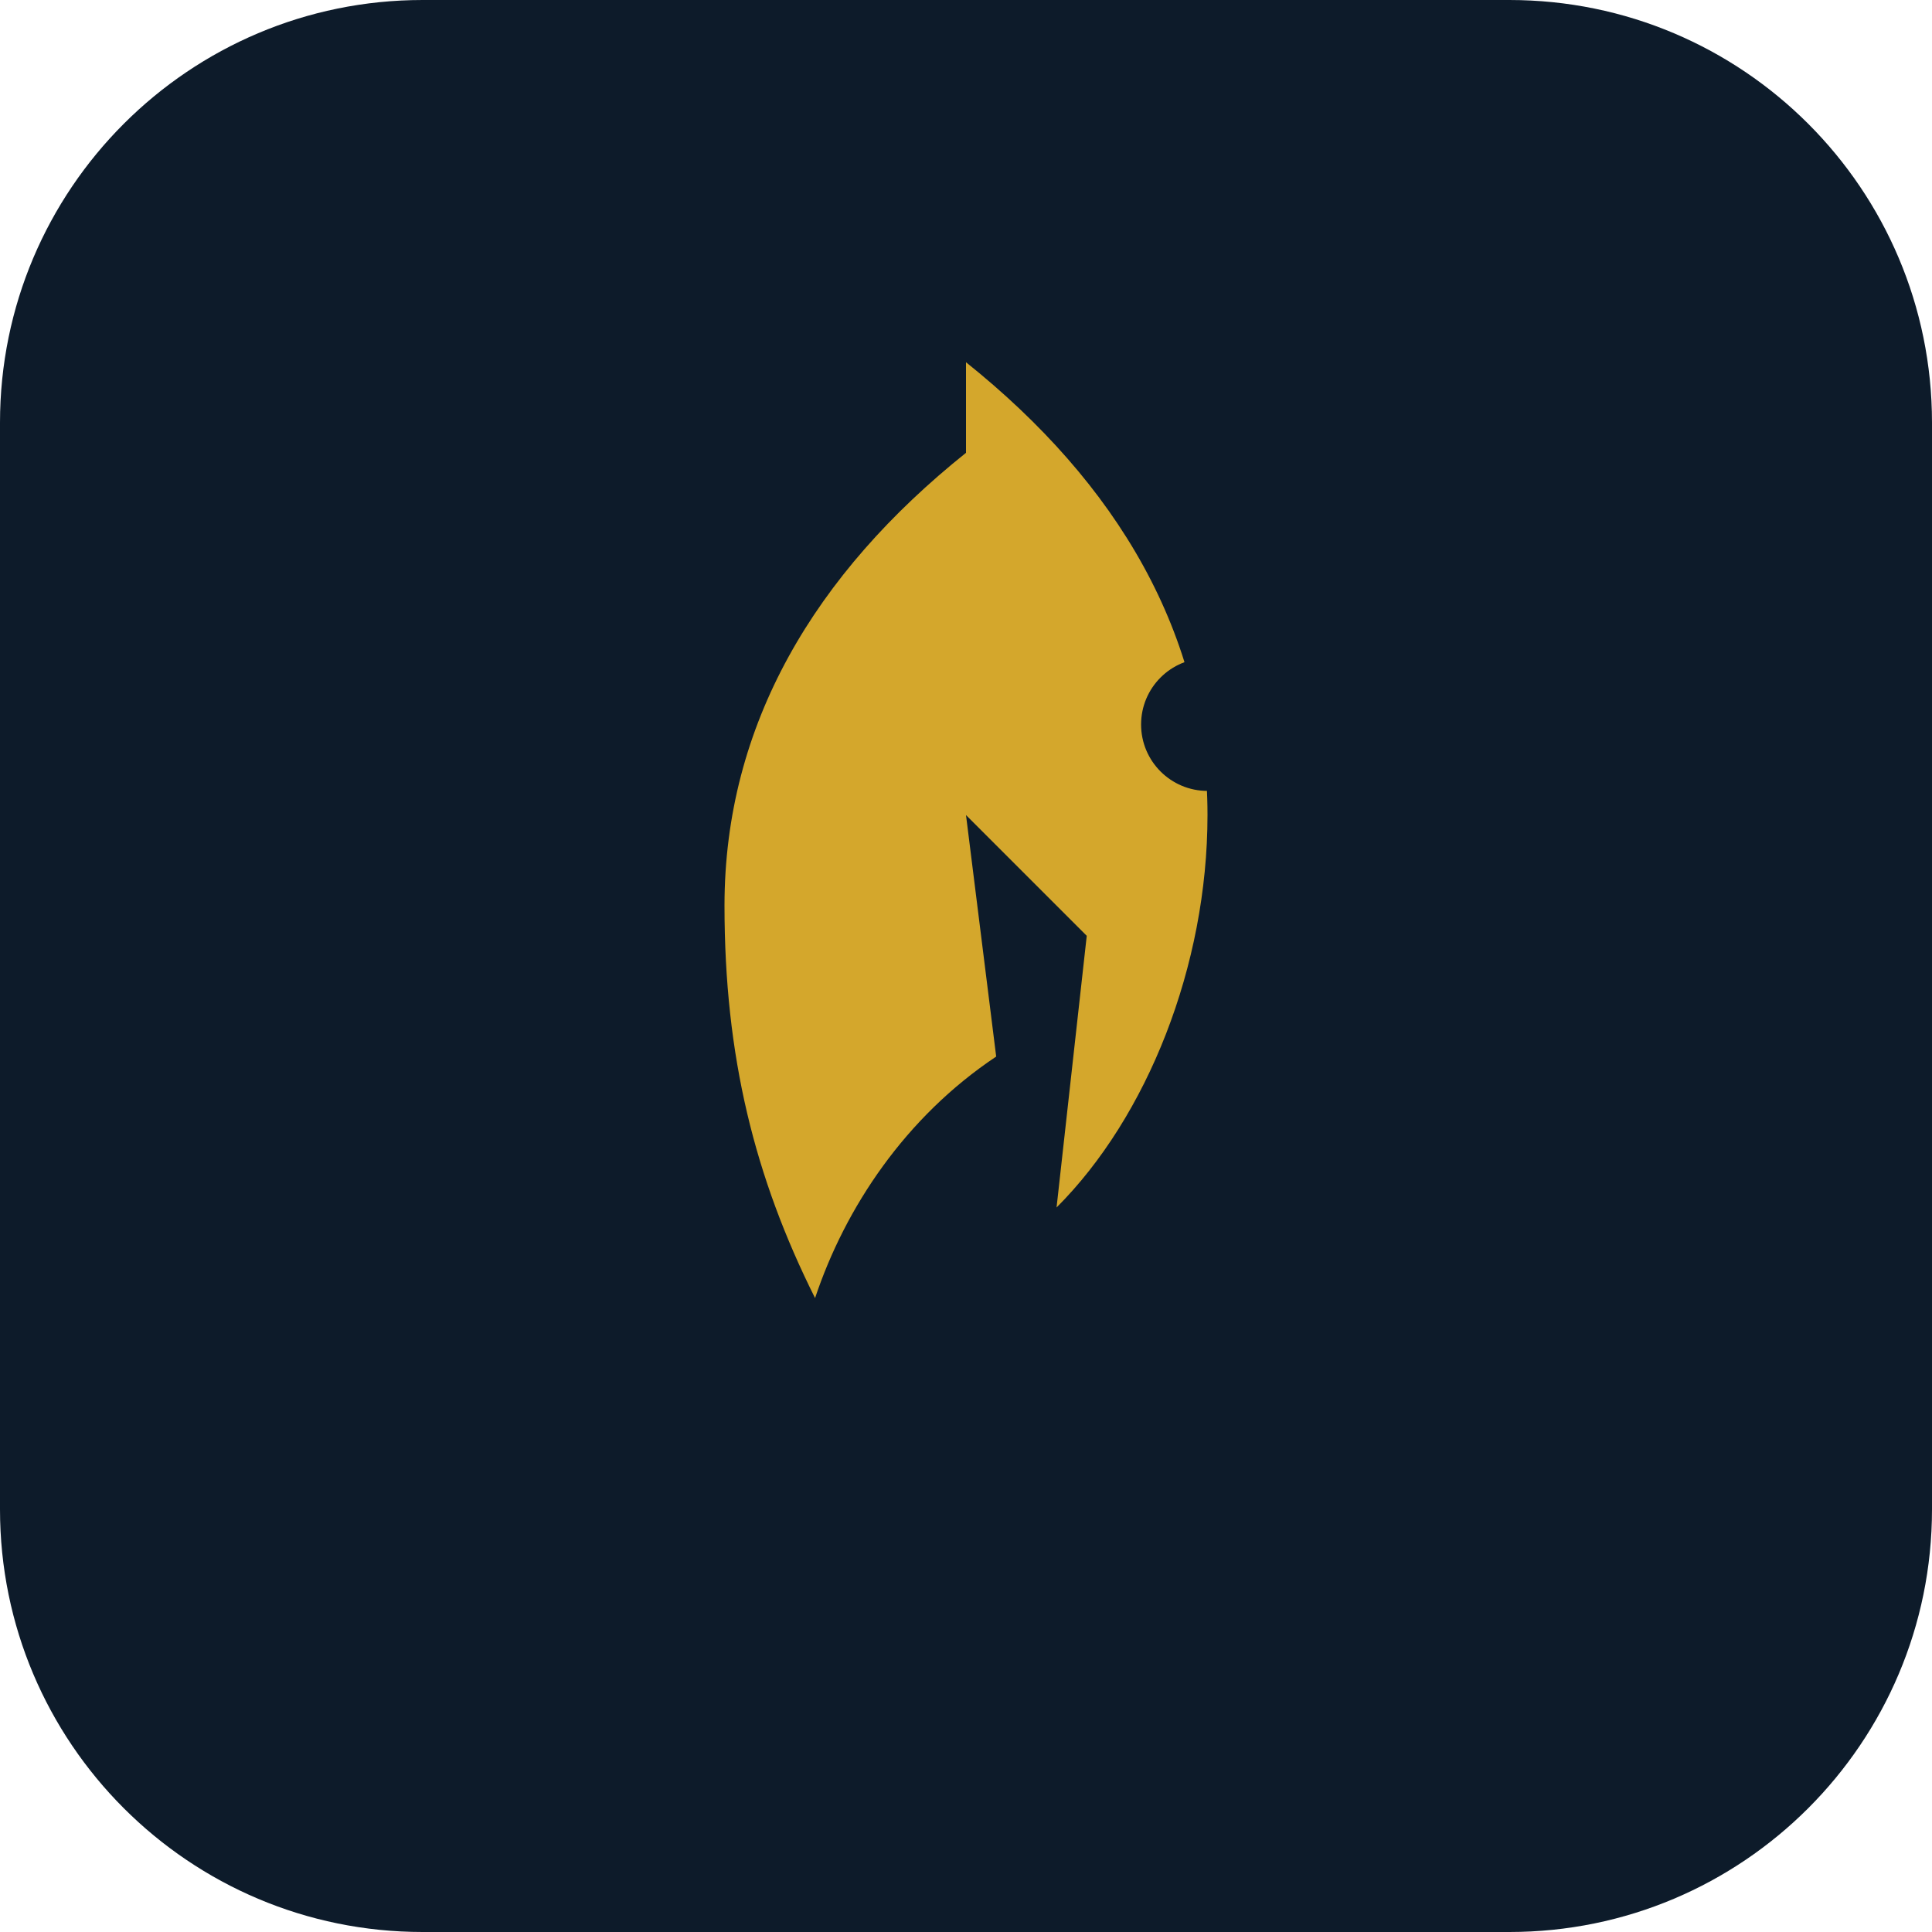
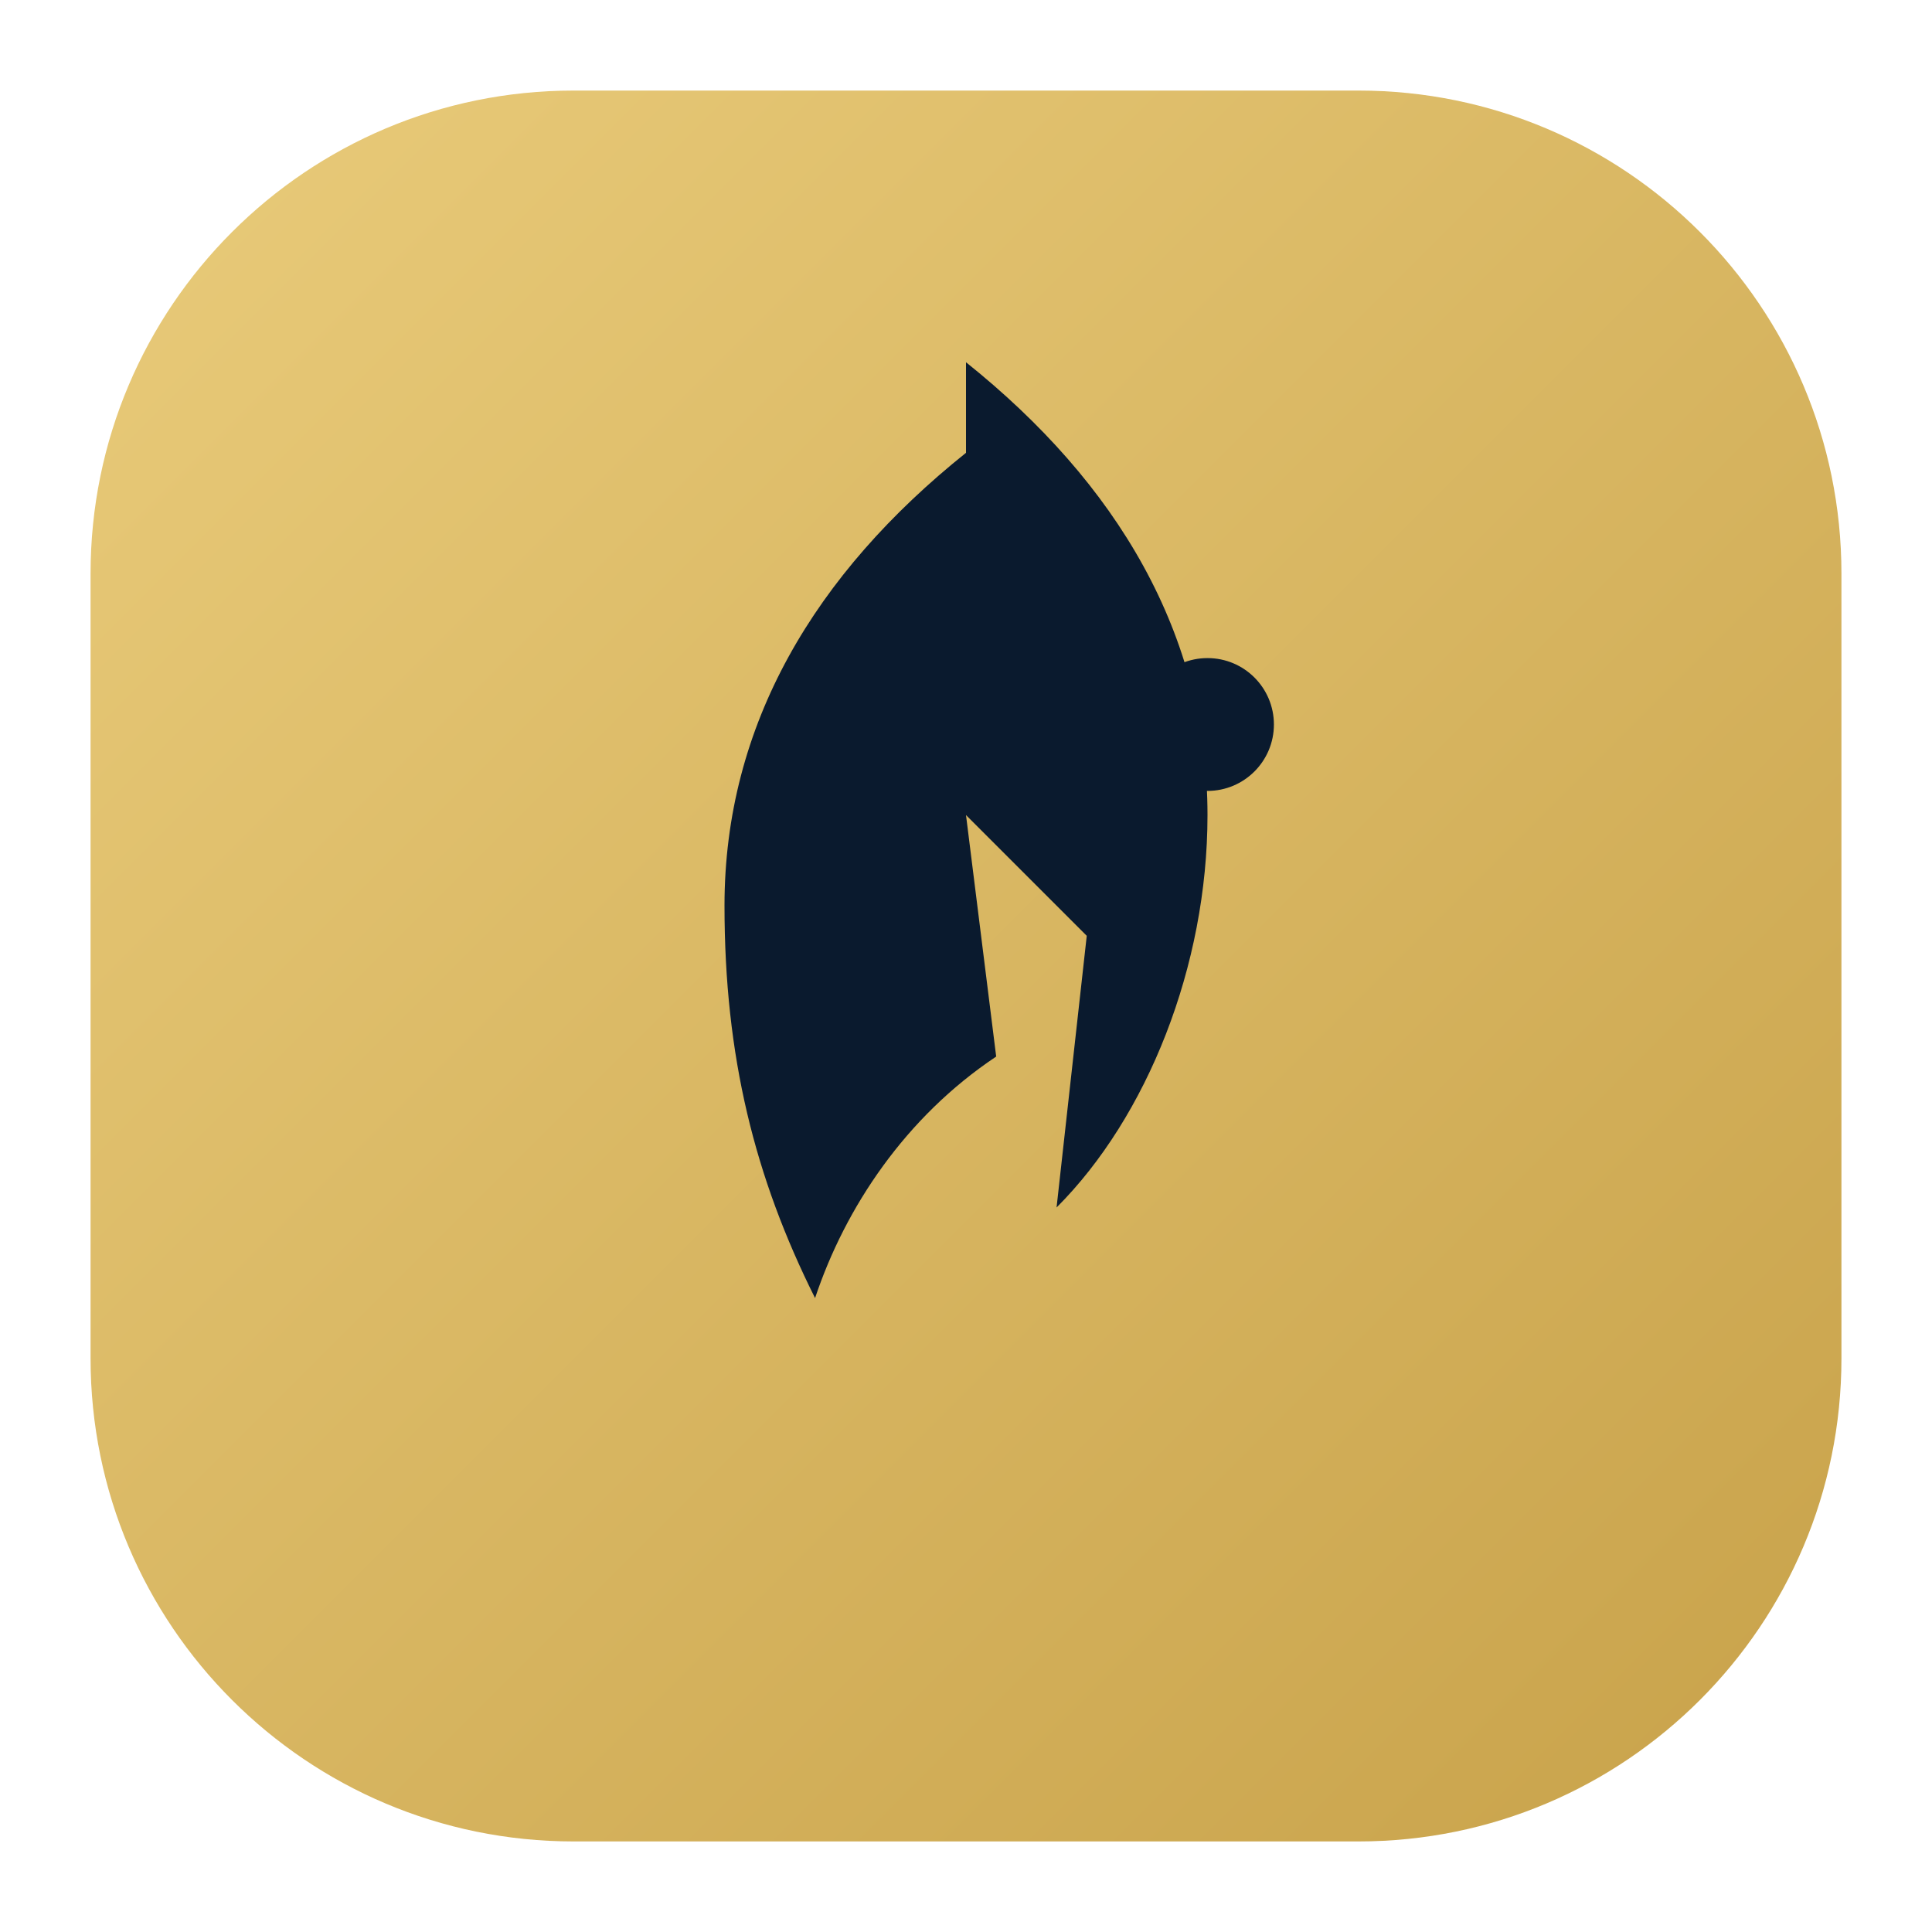
<svg xmlns="http://www.w3.org/2000/svg" viewBox="0 0 64 64">
-   <rect width="64" height="64" rx="14" fill="#0d1b2a" />
-   <path d="M32 12c5 4 8 9 8 15 0 5-2 10-5 13l1-9-4-4 1 8c-3 2-5 5-6 8-2-4-3-8-3-13 0-6 3-11 8-15z" fill="#d4a72c" />
-   <circle cx="40" cy="24" r="2.2" fill="#0d1b2a" />
+   <defs>
+     <linearGradient id="fav" x1="0" y1="0" x2="1" y2="1">
+       <stop offset="0" stop-color="#e9cb7a" />
+       <stop offset="1" stop-color="#c8a24a" />
+     </linearGradient>
+   </defs>
+   <rect x="3" y="3" width="58" height="58" rx="16" fill="url(#fav)" />
+   <path d="M32 12c5 4 8 9 8 15 0 5-2 10-5 13l1-9-4-4 1 8c-3 2-5 5-6 8-2-4-3-8-3-13 0-6 3-11 8-15z" fill="#0a1a2e" />
+   <circle cx="40" cy="24" r="2.2" fill="#0a1a2e" />
</svg>
